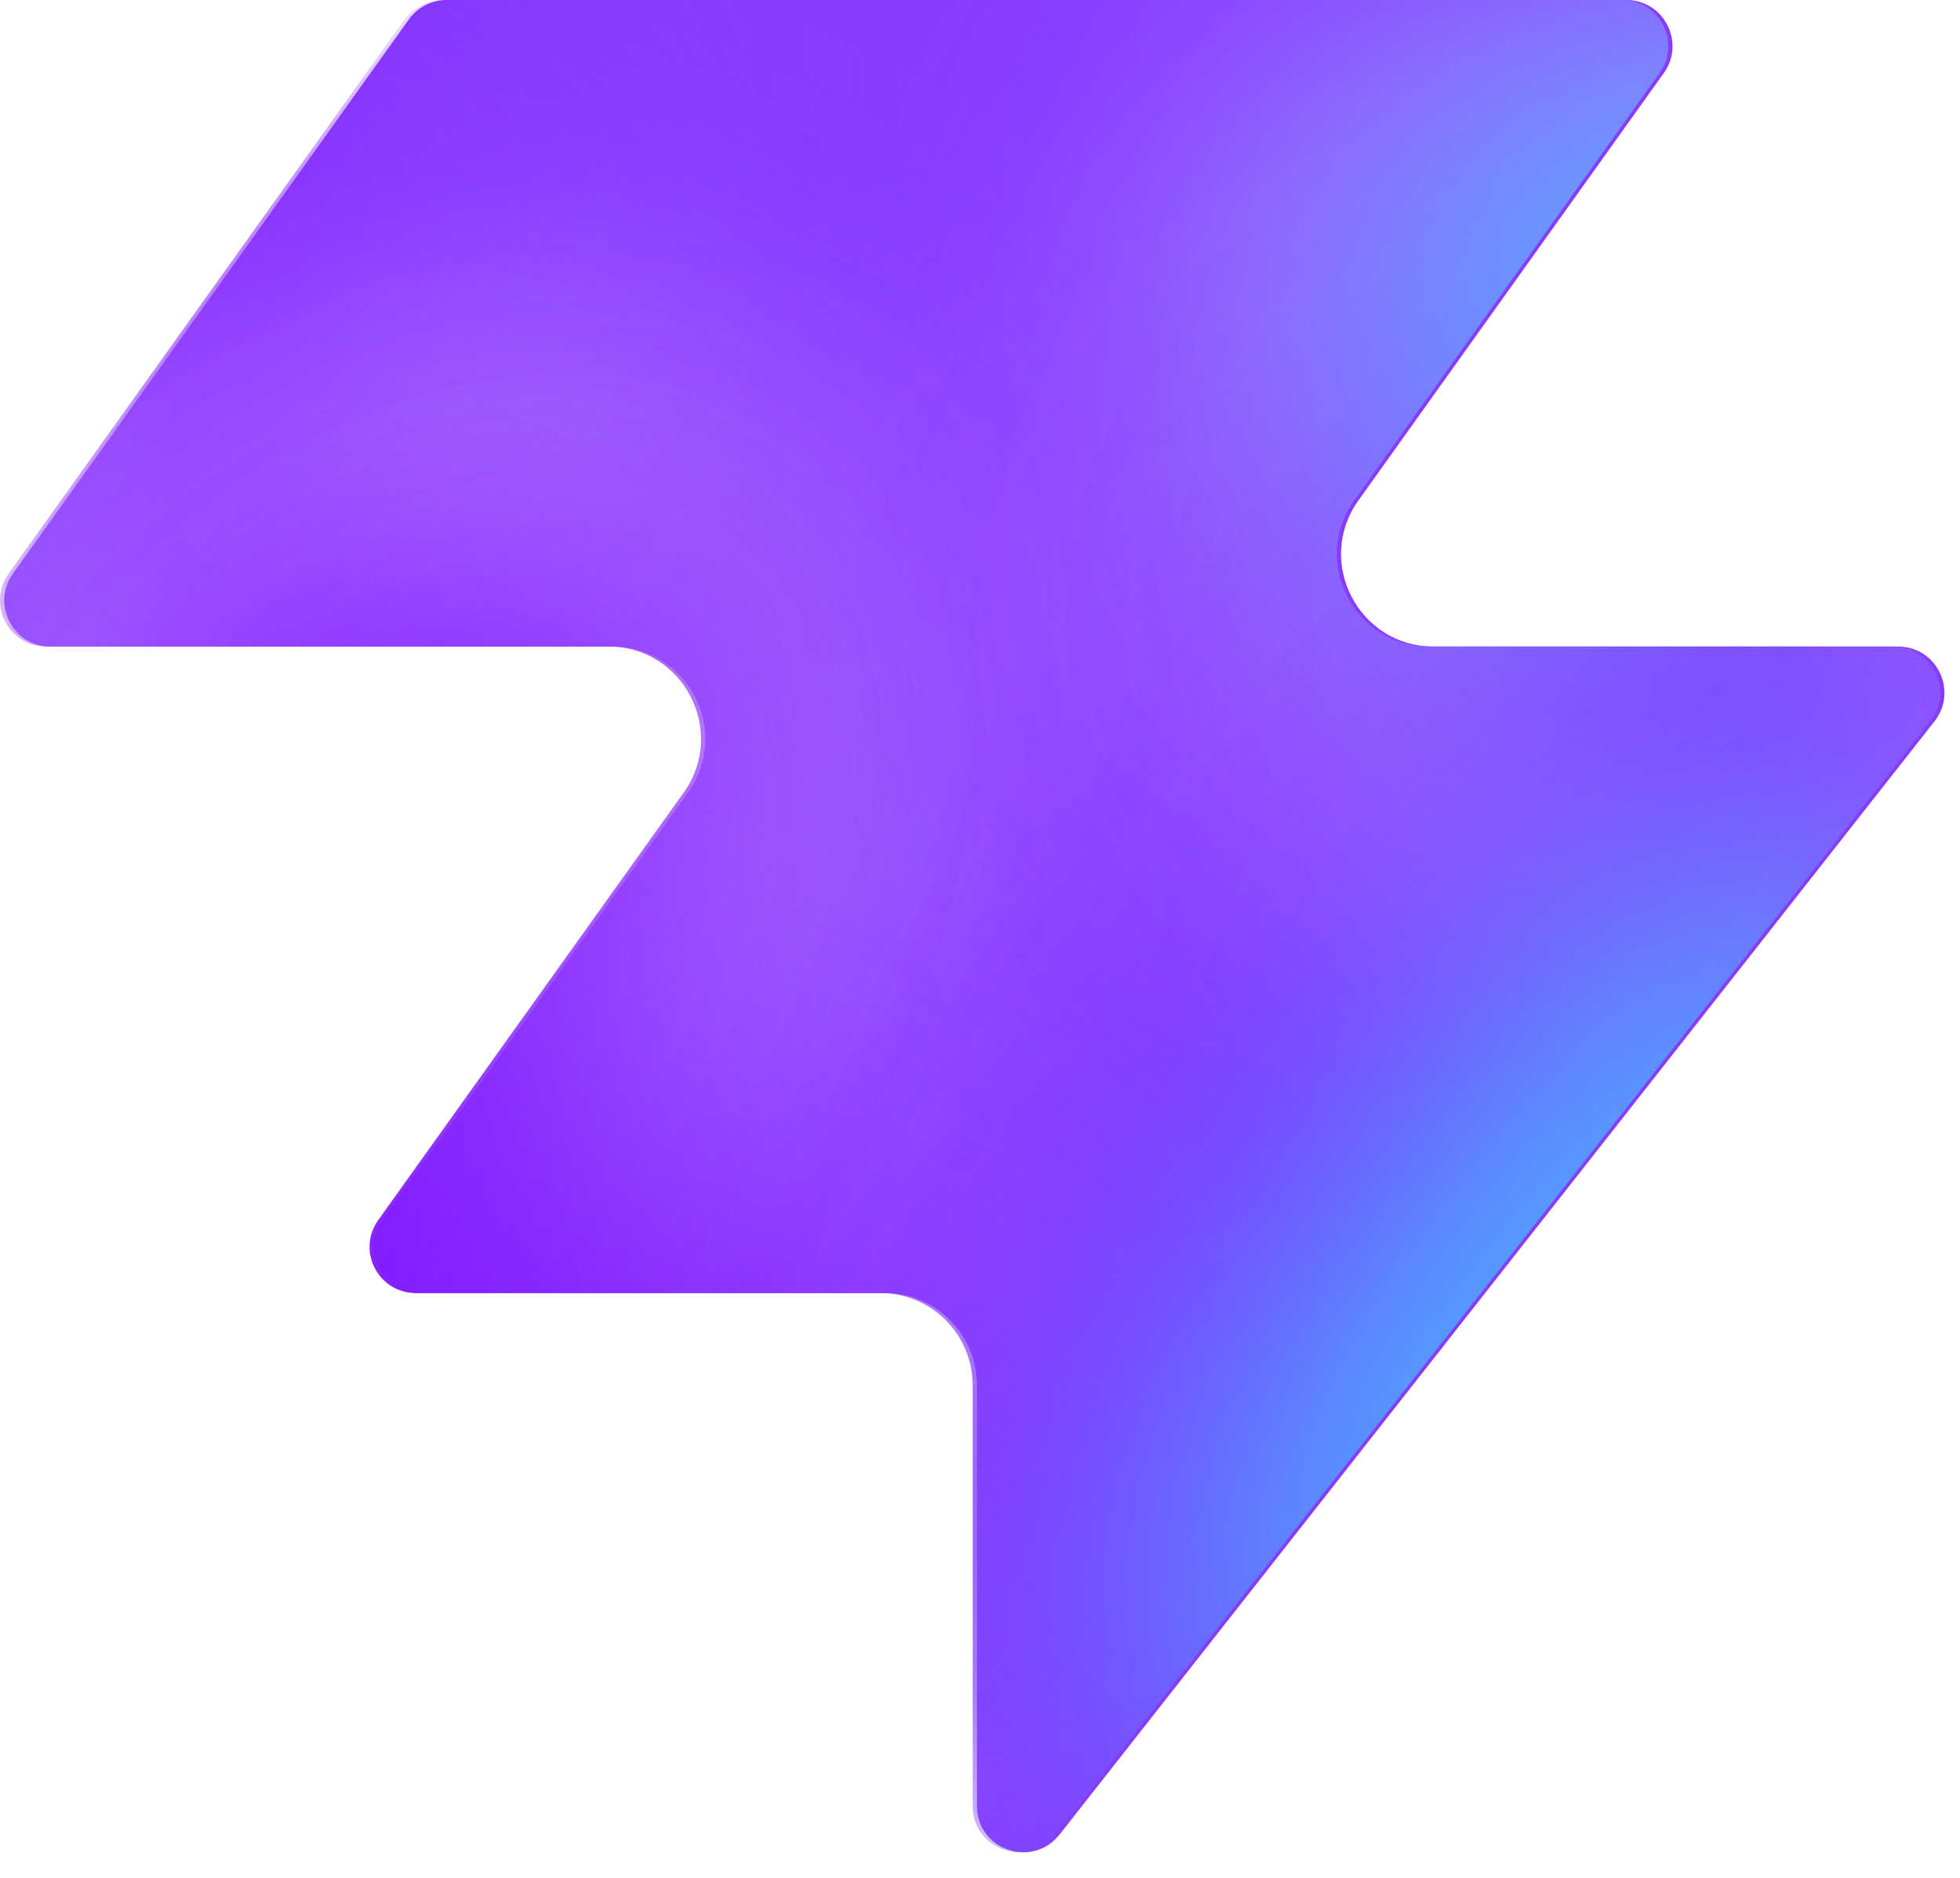
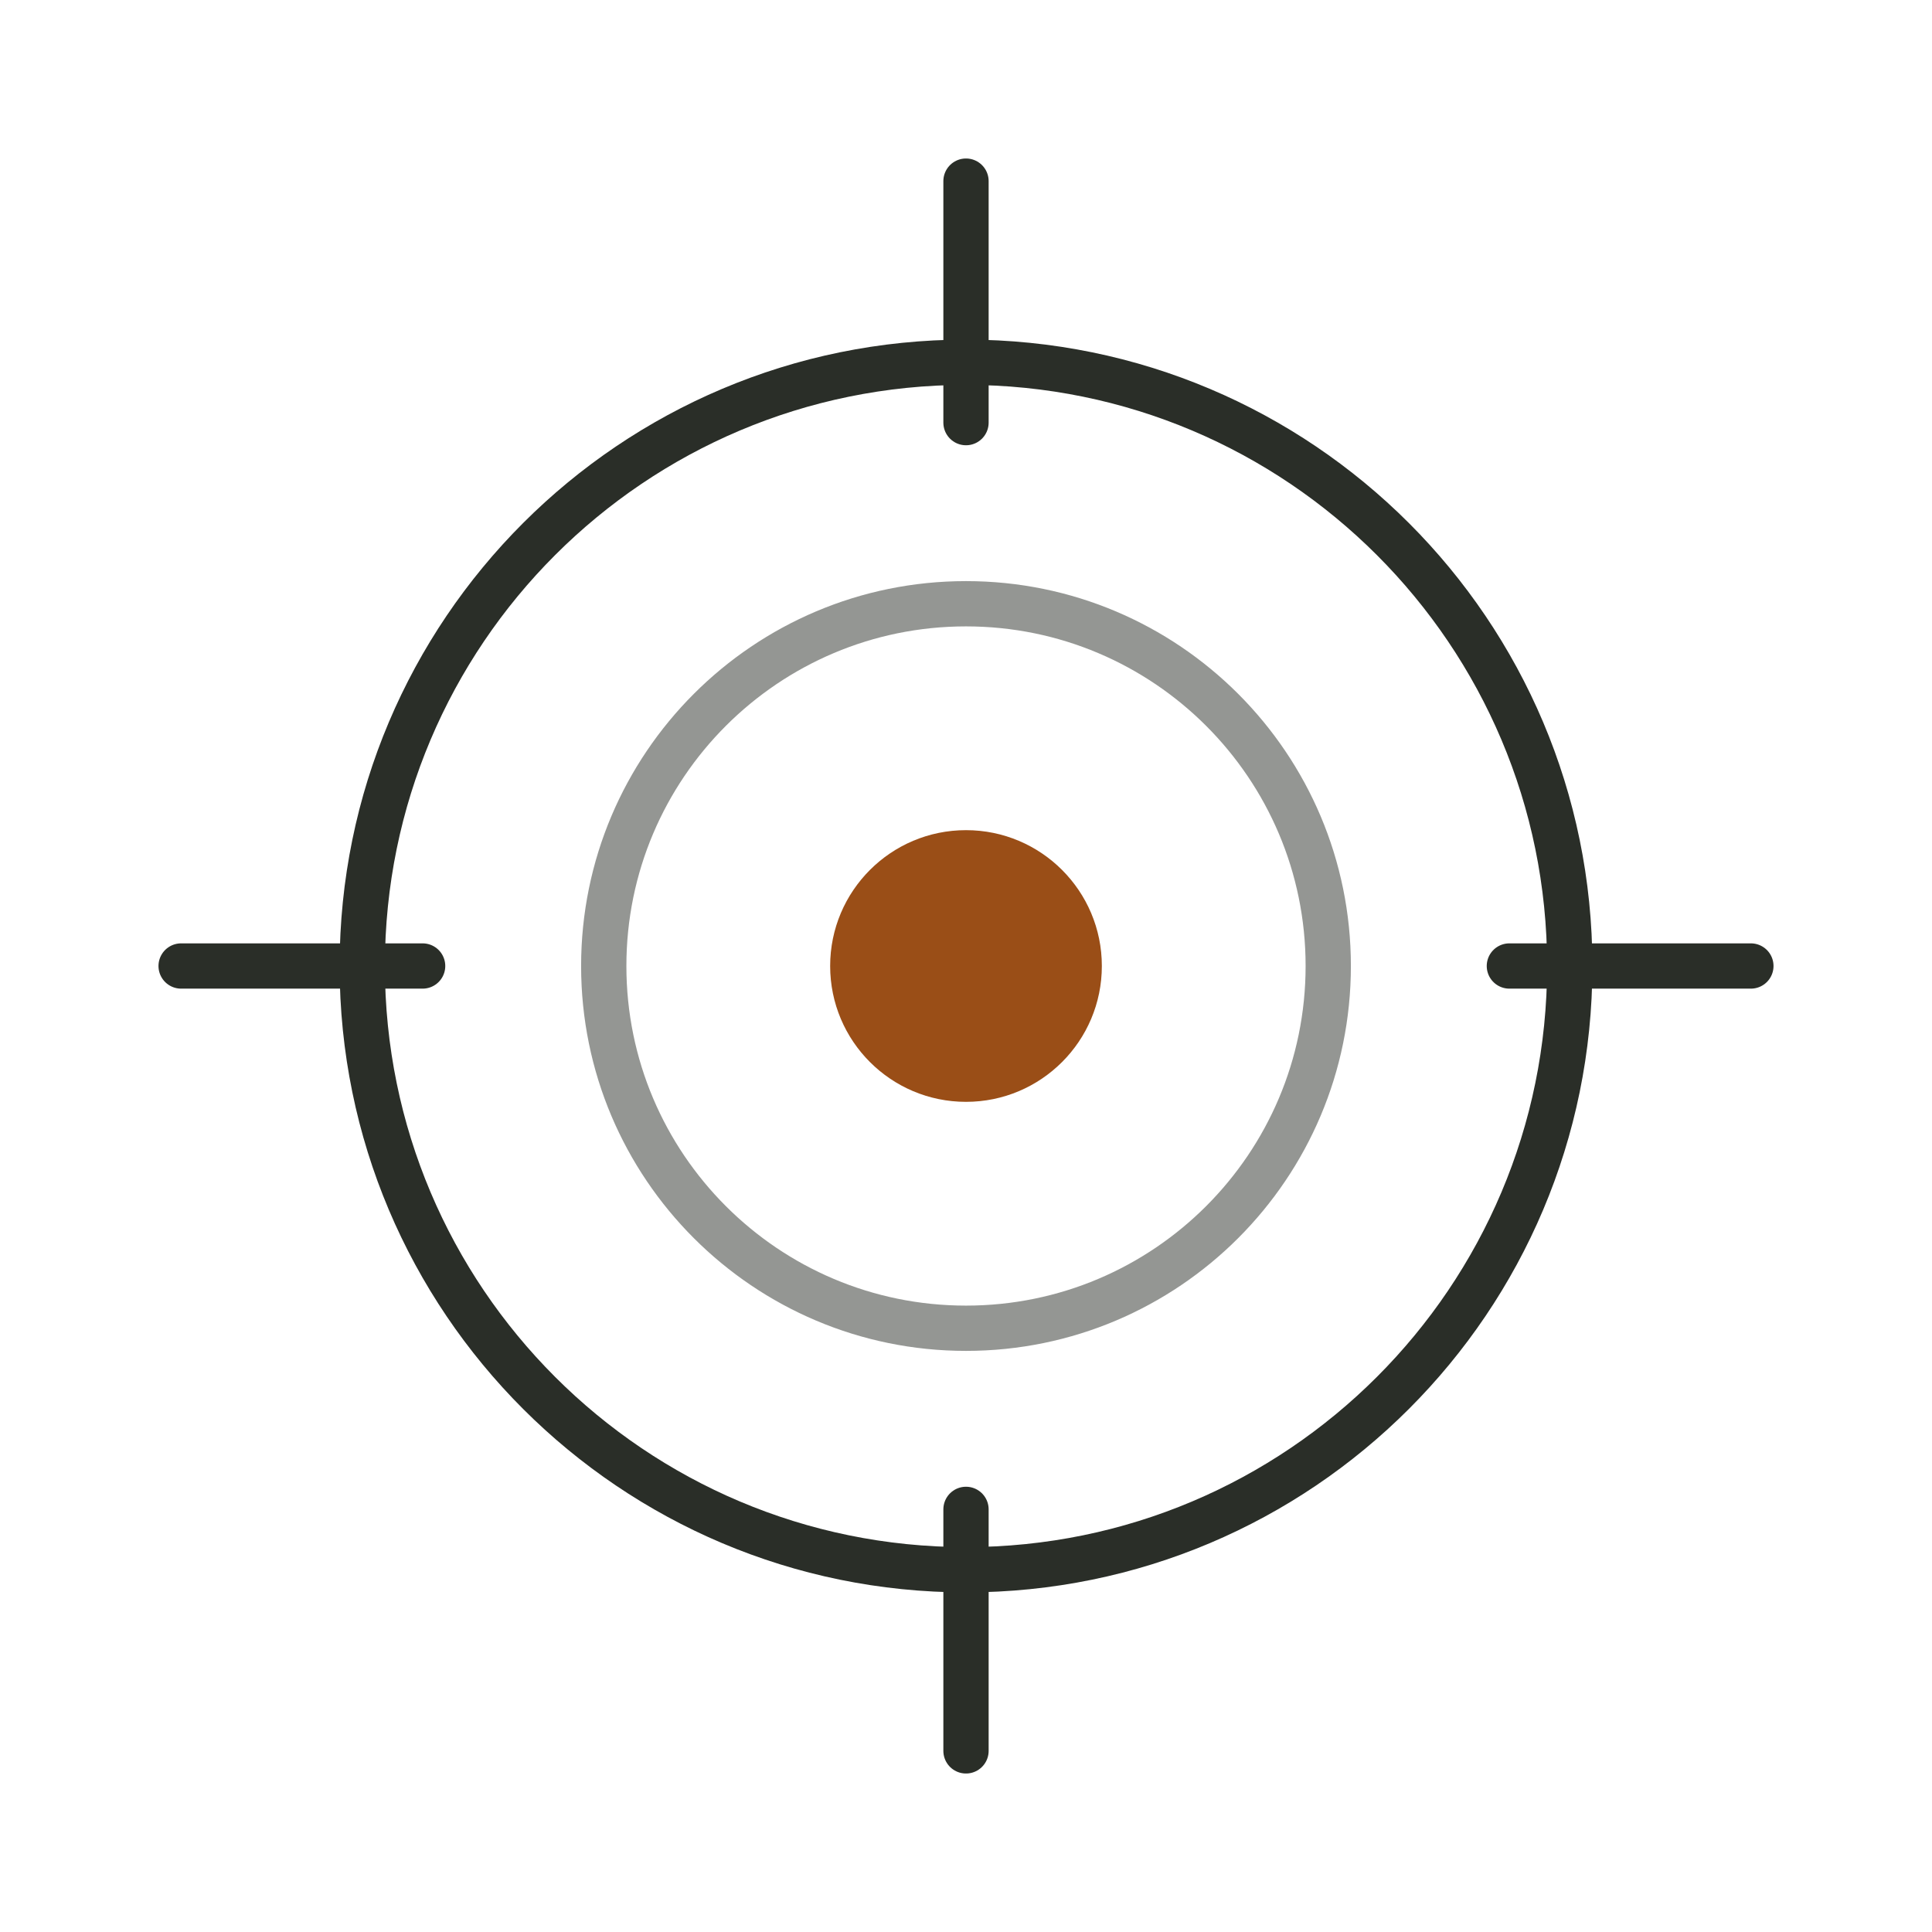
- <svg xmlns="http://www.w3.org/2000/svg" width="48" height="46" fill="none" viewBox="0 0 48 46">
-   <path fill="#863bff" d="M25.946 44.938c-.664.845-2.021.375-2.021-.698V33.937a2.26 2.26 0 0 0-2.262-2.262H10.287c-.92 0-1.456-1.04-.92-1.788l7.48-10.471c1.07-1.497 0-3.578-1.842-3.578H1.237c-.92 0-1.456-1.04-.92-1.788L10.013.474c.214-.297.556-.474.92-.474h28.894c.92 0 1.456 1.04.92 1.788l-7.48 10.471c-1.07 1.498 0 3.579 1.842 3.579h11.377c.943 0 1.473 1.088.89 1.83L25.947 44.94z" style="fill:#863bff;fill:color(display-p3 .525 .23 1);fill-opacity:1" />
-   <mask id="a" width="48" height="46" x="0" y="0" maskUnits="userSpaceOnUse" style="mask-type:alpha">
-     <path fill="#000" d="M25.842 44.938c-.664.844-2.021.375-2.021-.698V33.937a2.26 2.26 0 0 0-2.262-2.262H10.183c-.92 0-1.456-1.04-.92-1.788l7.48-10.471c1.07-1.498 0-3.579-1.842-3.579H1.133c-.92 0-1.456-1.04-.92-1.787L9.91.473c.214-.297.556-.474.92-.474h28.894c.92 0 1.456 1.04.92 1.788l-7.48 10.471c-1.07 1.498 0 3.578 1.842 3.578h11.377c.943 0 1.473 1.088.89 1.832L25.843 44.94z" style="fill:#000;fill-opacity:1" />
-   </mask>
-   <g mask="url(#a)">
-     <g filter="url(#b)">
-       <ellipse cx="5.508" cy="14.704" fill="#ede6ff" rx="5.508" ry="14.704" style="fill:#ede6ff;fill:color(display-p3 .927 .903 1);fill-opacity:1" transform="matrix(.00324 1 1 -.00324 -4.47 31.516)" />
-     </g>
-     <g filter="url(#c)">
-       <ellipse cx="10.399" cy="29.851" fill="#ede6ff" rx="10.399" ry="29.851" style="fill:#ede6ff;fill:color(display-p3 .927 .903 1);fill-opacity:1" transform="matrix(.00324 1 1 -.00324 -39.328 7.883)" />
-     </g>
-     <g filter="url(#d)">
-       <ellipse cx="5.508" cy="30.487" fill="#7e14ff" rx="5.508" ry="30.487" style="fill:#7e14ff;fill:color(display-p3 .492 .077 1);fill-opacity:1" transform="rotate(89.814 -25.913 -14.639)scale(1 -1)" />
-     </g>
-     <g filter="url(#e)">
-       <ellipse cx="5.508" cy="30.599" fill="#7e14ff" rx="5.508" ry="30.599" style="fill:#7e14ff;fill:color(display-p3 .492 .077 1);fill-opacity:1" transform="rotate(89.814 -32.644 -3.334)scale(1 -1)" />
-     </g>
-     <g filter="url(#f)">
-       <ellipse cx="5.508" cy="30.599" fill="#7e14ff" rx="5.508" ry="30.599" style="fill:#7e14ff;fill:color(display-p3 .492 .077 1);fill-opacity:1" transform="matrix(.00324 1 1 -.00324 -34.34 30.47)" />
-     </g>
-     <g filter="url(#g)">
-       <ellipse cx="14.072" cy="22.078" fill="#ede6ff" rx="14.072" ry="22.078" style="fill:#ede6ff;fill:color(display-p3 .927 .903 1);fill-opacity:1" transform="rotate(93.35 24.506 48.493)scale(-1 1)" />
-     </g>
-     <g filter="url(#h)">
-       <ellipse cx="3.47" cy="21.501" fill="#7e14ff" rx="3.47" ry="21.501" style="fill:#7e14ff;fill:color(display-p3 .492 .077 1);fill-opacity:1" transform="rotate(89.009 28.708 47.59)scale(-1 1)" />
-     </g>
-     <g filter="url(#i)">
-       <ellipse cx="3.47" cy="21.501" fill="#7e14ff" rx="3.47" ry="21.501" style="fill:#7e14ff;fill:color(display-p3 .492 .077 1);fill-opacity:1" transform="rotate(89.009 28.708 47.59)scale(-1 1)" />
-     </g>
-     <g filter="url(#j)">
-       <ellipse cx=".387" cy="8.972" fill="#7e14ff" rx="4.407" ry="29.108" style="fill:#7e14ff;fill:color(display-p3 .492 .077 1);fill-opacity:1" transform="rotate(39.51 .387 8.972)" />
-     </g>
-     <g filter="url(#k)">
-       <ellipse cx="47.523" cy="-6.092" fill="#7e14ff" rx="4.407" ry="29.108" style="fill:#7e14ff;fill:color(display-p3 .492 .077 1);fill-opacity:1" transform="rotate(37.892 47.523 -6.092)" />
-     </g>
-     <g filter="url(#l)">
-       <ellipse cx="41.412" cy="6.333" fill="#47bfff" rx="5.971" ry="9.665" style="fill:#47bfff;fill:color(display-p3 .28 .748 1);fill-opacity:1" transform="rotate(37.892 41.412 6.333)" />
-     </g>
-     <g filter="url(#m)">
-       <ellipse cx="-1.879" cy="38.332" fill="#7e14ff" rx="4.407" ry="29.108" style="fill:#7e14ff;fill:color(display-p3 .492 .077 1);fill-opacity:1" transform="rotate(37.892 -1.88 38.332)" />
-     </g>
-     <g filter="url(#n)">
-       <ellipse cx="-1.879" cy="38.332" fill="#7e14ff" rx="4.407" ry="29.108" style="fill:#7e14ff;fill:color(display-p3 .492 .077 1);fill-opacity:1" transform="rotate(37.892 -1.88 38.332)" />
-     </g>
-     <g filter="url(#o)">
-       <ellipse cx="35.651" cy="29.907" fill="#7e14ff" rx="4.407" ry="29.108" style="fill:#7e14ff;fill:color(display-p3 .492 .077 1);fill-opacity:1" transform="rotate(37.892 35.651 29.907)" />
-     </g>
-     <g filter="url(#p)">
-       <ellipse cx="38.418" cy="32.4" fill="#47bfff" rx="5.971" ry="15.297" style="fill:#47bfff;fill:color(display-p3 .28 .748 1);fill-opacity:1" transform="rotate(37.892 38.418 32.4)" />
-     </g>
+ <svg xmlns="http://www.w3.org/2000/svg" viewBox="0 0 64 64" role="img" aria-label="The Hottest Place in the World">
+   <g fill="none" stroke="#2A2E28" stroke-width="1.5" stroke-linecap="round">
+     <circle cx="32" cy="32" r="20" />
+     <circle cx="32" cy="32" r="12" opacity="0.5" />
+     <path d="M32 6 L32 14" />
+     <path d="M32 50 L32 58" />
+     <path d="M6 32 L14 32" />
+     <path d="M50 32 L58 32" />
  </g>
-   <defs>
-     <filter id="b" width="60.045" height="41.654" x="-19.77" y="16.149" color-interpolation-filters="sRGB" filterUnits="userSpaceOnUse">
-       <feFlood flood-opacity="0" result="BackgroundImageFix" />
-       <feBlend in="SourceGraphic" in2="BackgroundImageFix" result="shape" />
-       <feGaussianBlur result="effect1_foregroundBlur_2002_17158" stdDeviation="7.659" />
-     </filter>
-     <filter id="c" width="90.34" height="51.437" x="-54.613" y="-7.533" color-interpolation-filters="sRGB" filterUnits="userSpaceOnUse">
-       <feFlood flood-opacity="0" result="BackgroundImageFix" />
-       <feBlend in="SourceGraphic" in2="BackgroundImageFix" result="shape" />
-       <feGaussianBlur result="effect1_foregroundBlur_2002_17158" stdDeviation="7.659" />
-     </filter>
-     <filter id="d" width="79.355" height="29.4" x="-49.64" y="2.03" color-interpolation-filters="sRGB" filterUnits="userSpaceOnUse">
-       <feFlood flood-opacity="0" result="BackgroundImageFix" />
-       <feBlend in="SourceGraphic" in2="BackgroundImageFix" result="shape" />
-       <feGaussianBlur result="effect1_foregroundBlur_2002_17158" stdDeviation="4.596" />
-     </filter>
-     <filter id="e" width="79.579" height="29.4" x="-45.045" y="20.029" color-interpolation-filters="sRGB" filterUnits="userSpaceOnUse">
-       <feFlood flood-opacity="0" result="BackgroundImageFix" />
-       <feBlend in="SourceGraphic" in2="BackgroundImageFix" result="shape" />
-       <feGaussianBlur result="effect1_foregroundBlur_2002_17158" stdDeviation="4.596" />
-     </filter>
-     <filter id="f" width="79.579" height="29.4" x="-43.513" y="21.178" color-interpolation-filters="sRGB" filterUnits="userSpaceOnUse">
-       <feFlood flood-opacity="0" result="BackgroundImageFix" />
-       <feBlend in="SourceGraphic" in2="BackgroundImageFix" result="shape" />
-       <feGaussianBlur result="effect1_foregroundBlur_2002_17158" stdDeviation="4.596" />
-     </filter>
-     <filter id="g" width="74.749" height="58.852" x="15.756" y="-17.901" color-interpolation-filters="sRGB" filterUnits="userSpaceOnUse">
-       <feFlood flood-opacity="0" result="BackgroundImageFix" />
-       <feBlend in="SourceGraphic" in2="BackgroundImageFix" result="shape" />
-       <feGaussianBlur result="effect1_foregroundBlur_2002_17158" stdDeviation="7.659" />
-     </filter>
-     <filter id="h" width="61.377" height="25.362" x="23.548" y="2.284" color-interpolation-filters="sRGB" filterUnits="userSpaceOnUse">
-       <feFlood flood-opacity="0" result="BackgroundImageFix" />
-       <feBlend in="SourceGraphic" in2="BackgroundImageFix" result="shape" />
-       <feGaussianBlur result="effect1_foregroundBlur_2002_17158" stdDeviation="4.596" />
-     </filter>
-     <filter id="i" width="61.377" height="25.362" x="23.548" y="2.284" color-interpolation-filters="sRGB" filterUnits="userSpaceOnUse">
-       <feFlood flood-opacity="0" result="BackgroundImageFix" />
-       <feBlend in="SourceGraphic" in2="BackgroundImageFix" result="shape" />
-       <feGaussianBlur result="effect1_foregroundBlur_2002_17158" stdDeviation="4.596" />
-     </filter>
-     <filter id="j" width="56.045" height="63.649" x="-27.636" y="-22.853" color-interpolation-filters="sRGB" filterUnits="userSpaceOnUse">
-       <feFlood flood-opacity="0" result="BackgroundImageFix" />
-       <feBlend in="SourceGraphic" in2="BackgroundImageFix" result="shape" />
-       <feGaussianBlur result="effect1_foregroundBlur_2002_17158" stdDeviation="4.596" />
-     </filter>
-     <filter id="k" width="54.814" height="64.646" x="20.116" y="-38.415" color-interpolation-filters="sRGB" filterUnits="userSpaceOnUse">
-       <feFlood flood-opacity="0" result="BackgroundImageFix" />
-       <feBlend in="SourceGraphic" in2="BackgroundImageFix" result="shape" />
-       <feGaussianBlur result="effect1_foregroundBlur_2002_17158" stdDeviation="4.596" />
-     </filter>
-     <filter id="l" width="33.541" height="35.313" x="24.641" y="-11.323" color-interpolation-filters="sRGB" filterUnits="userSpaceOnUse">
-       <feFlood flood-opacity="0" result="BackgroundImageFix" />
-       <feBlend in="SourceGraphic" in2="BackgroundImageFix" result="shape" />
-       <feGaussianBlur result="effect1_foregroundBlur_2002_17158" stdDeviation="4.596" />
-     </filter>
-     <filter id="m" width="54.814" height="64.646" x="-29.286" y="6.009" color-interpolation-filters="sRGB" filterUnits="userSpaceOnUse">
-       <feFlood flood-opacity="0" result="BackgroundImageFix" />
-       <feBlend in="SourceGraphic" in2="BackgroundImageFix" result="shape" />
-       <feGaussianBlur result="effect1_foregroundBlur_2002_17158" stdDeviation="4.596" />
-     </filter>
-     <filter id="n" width="54.814" height="64.646" x="-29.286" y="6.009" color-interpolation-filters="sRGB" filterUnits="userSpaceOnUse">
-       <feFlood flood-opacity="0" result="BackgroundImageFix" />
-       <feBlend in="SourceGraphic" in2="BackgroundImageFix" result="shape" />
-       <feGaussianBlur result="effect1_foregroundBlur_2002_17158" stdDeviation="4.596" />
-     </filter>
-     <filter id="o" width="54.814" height="64.646" x="8.244" y="-2.416" color-interpolation-filters="sRGB" filterUnits="userSpaceOnUse">
-       <feFlood flood-opacity="0" result="BackgroundImageFix" />
-       <feBlend in="SourceGraphic" in2="BackgroundImageFix" result="shape" />
-       <feGaussianBlur result="effect1_foregroundBlur_2002_17158" stdDeviation="4.596" />
-     </filter>
-     <filter id="p" width="39.409" height="43.623" x="18.713" y="10.588" color-interpolation-filters="sRGB" filterUnits="userSpaceOnUse">
-       <feFlood flood-opacity="0" result="BackgroundImageFix" />
-       <feBlend in="SourceGraphic" in2="BackgroundImageFix" result="shape" />
-       <feGaussianBlur result="effect1_foregroundBlur_2002_17158" stdDeviation="4.596" />
-     </filter>
-   </defs>
+   <circle cx="32" cy="32" r="4.5" fill="#9A4E17" />
</svg>
